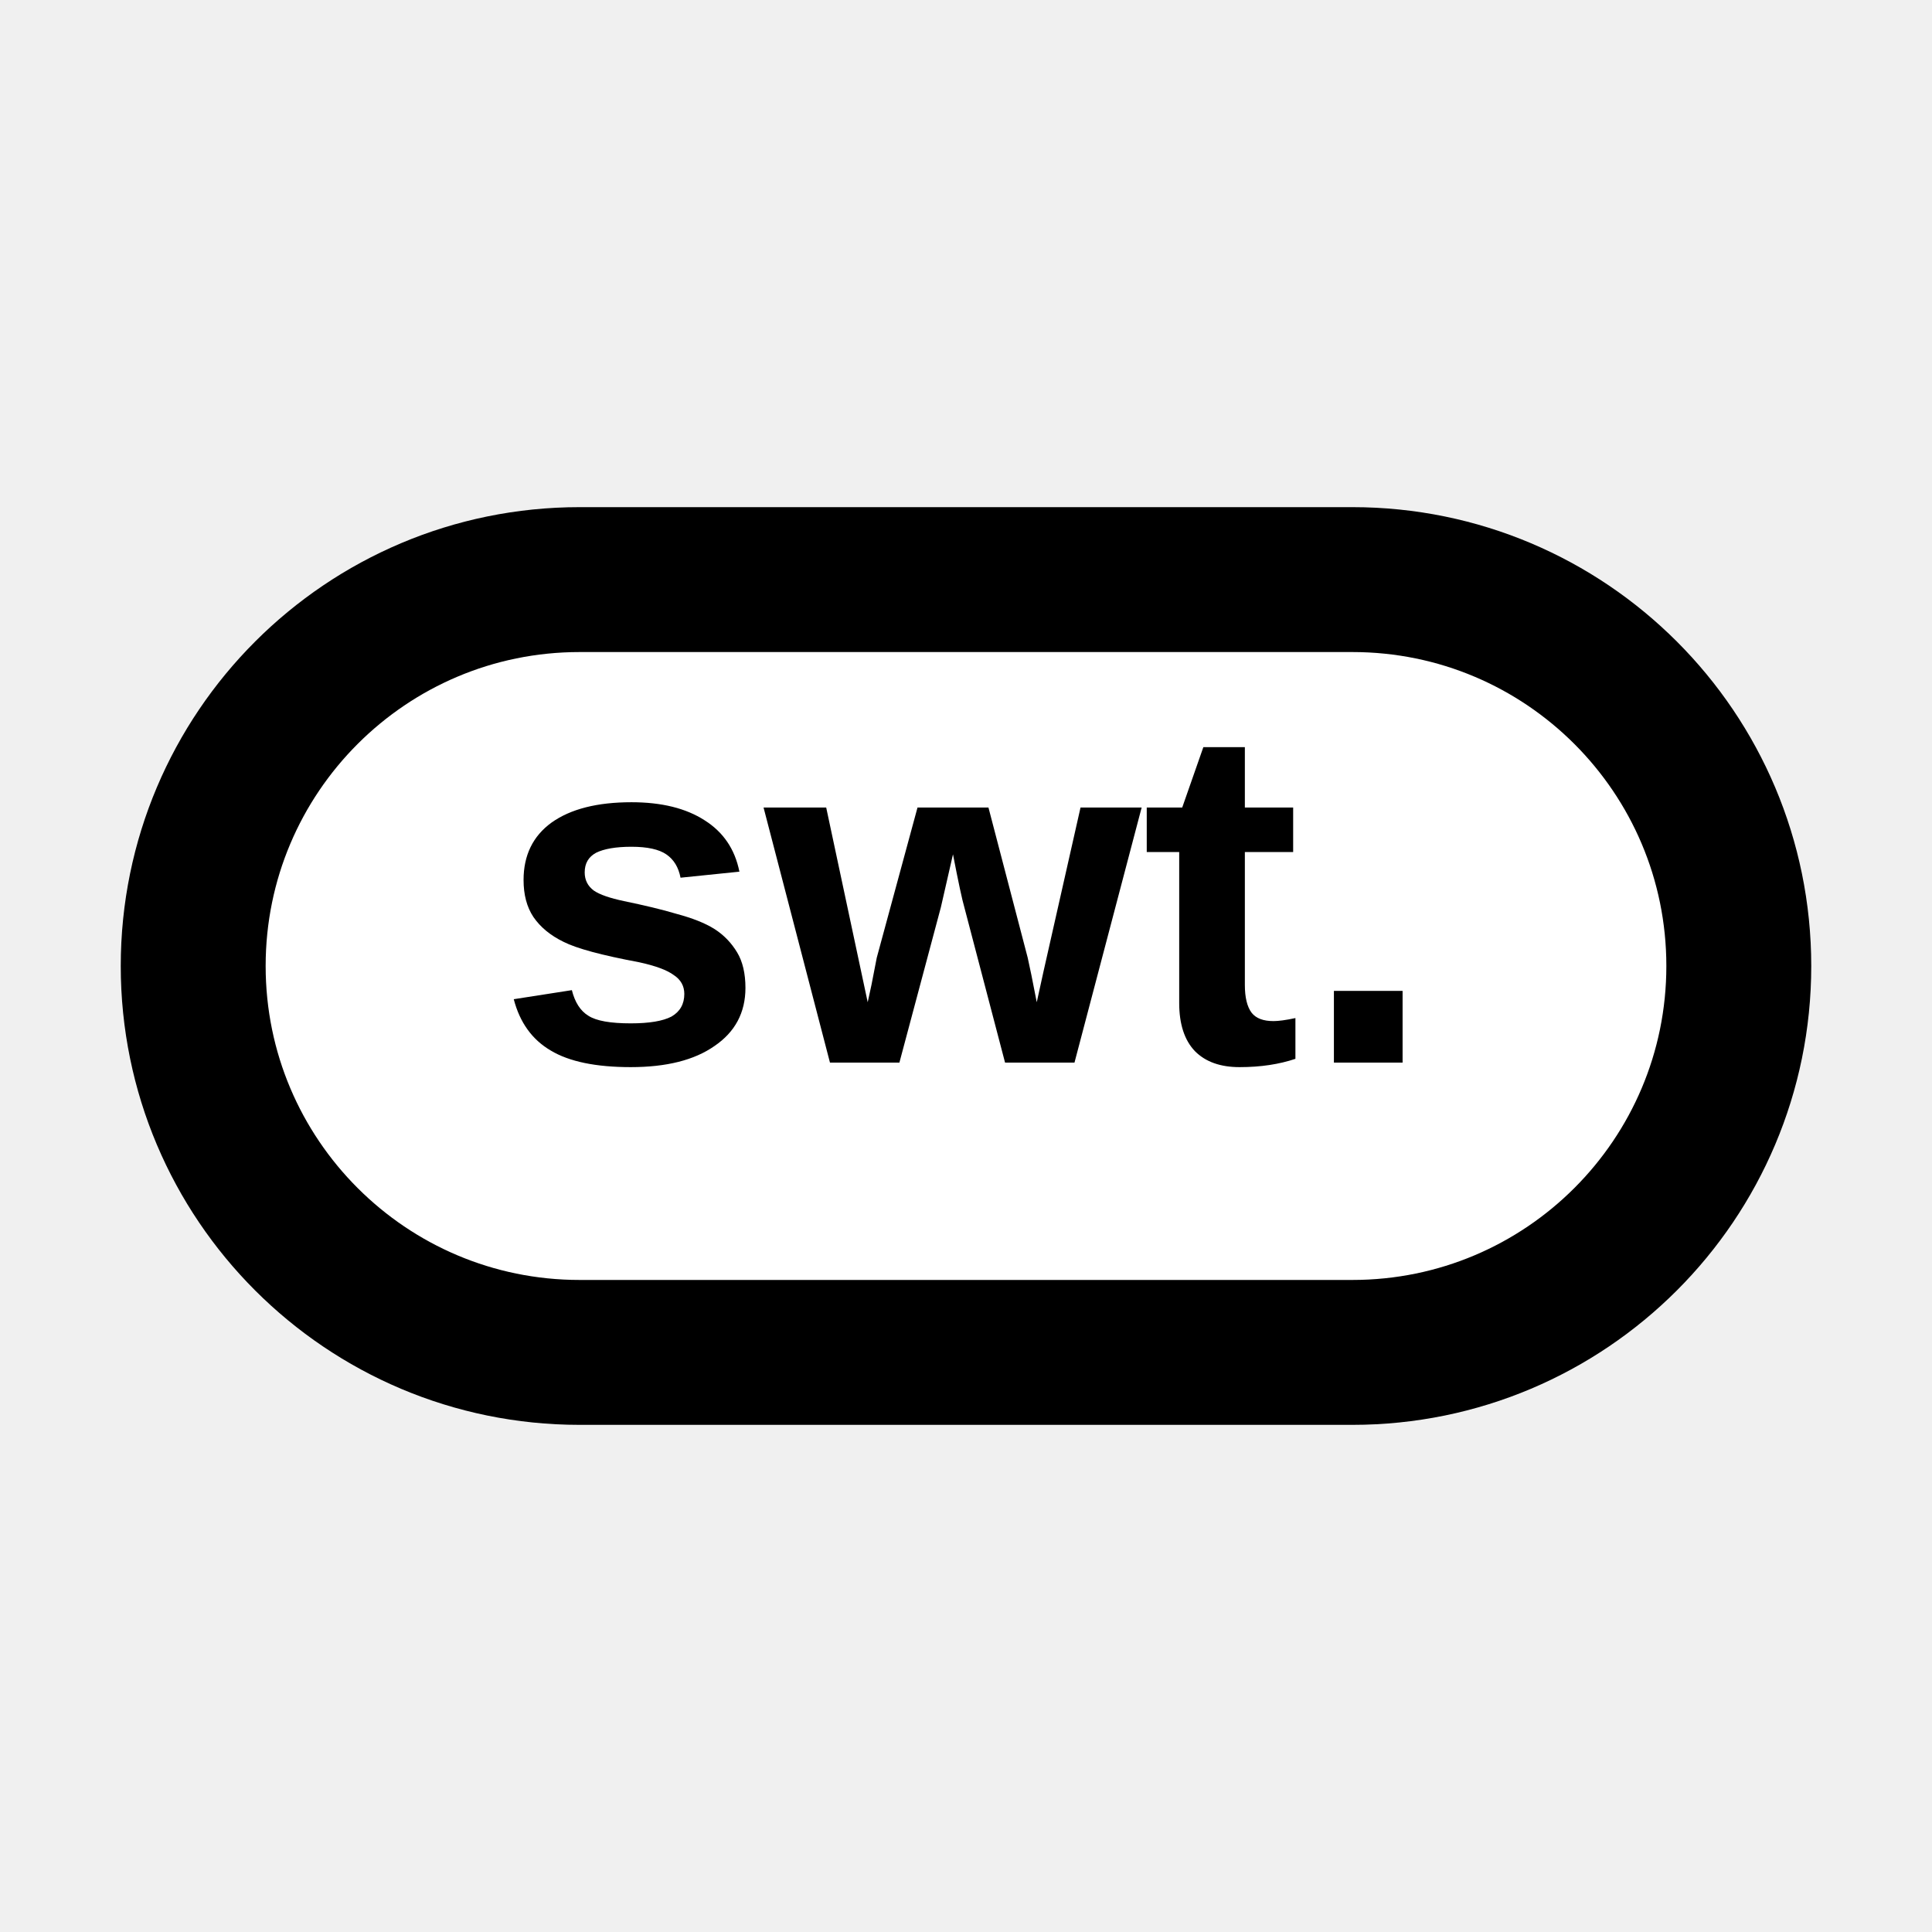
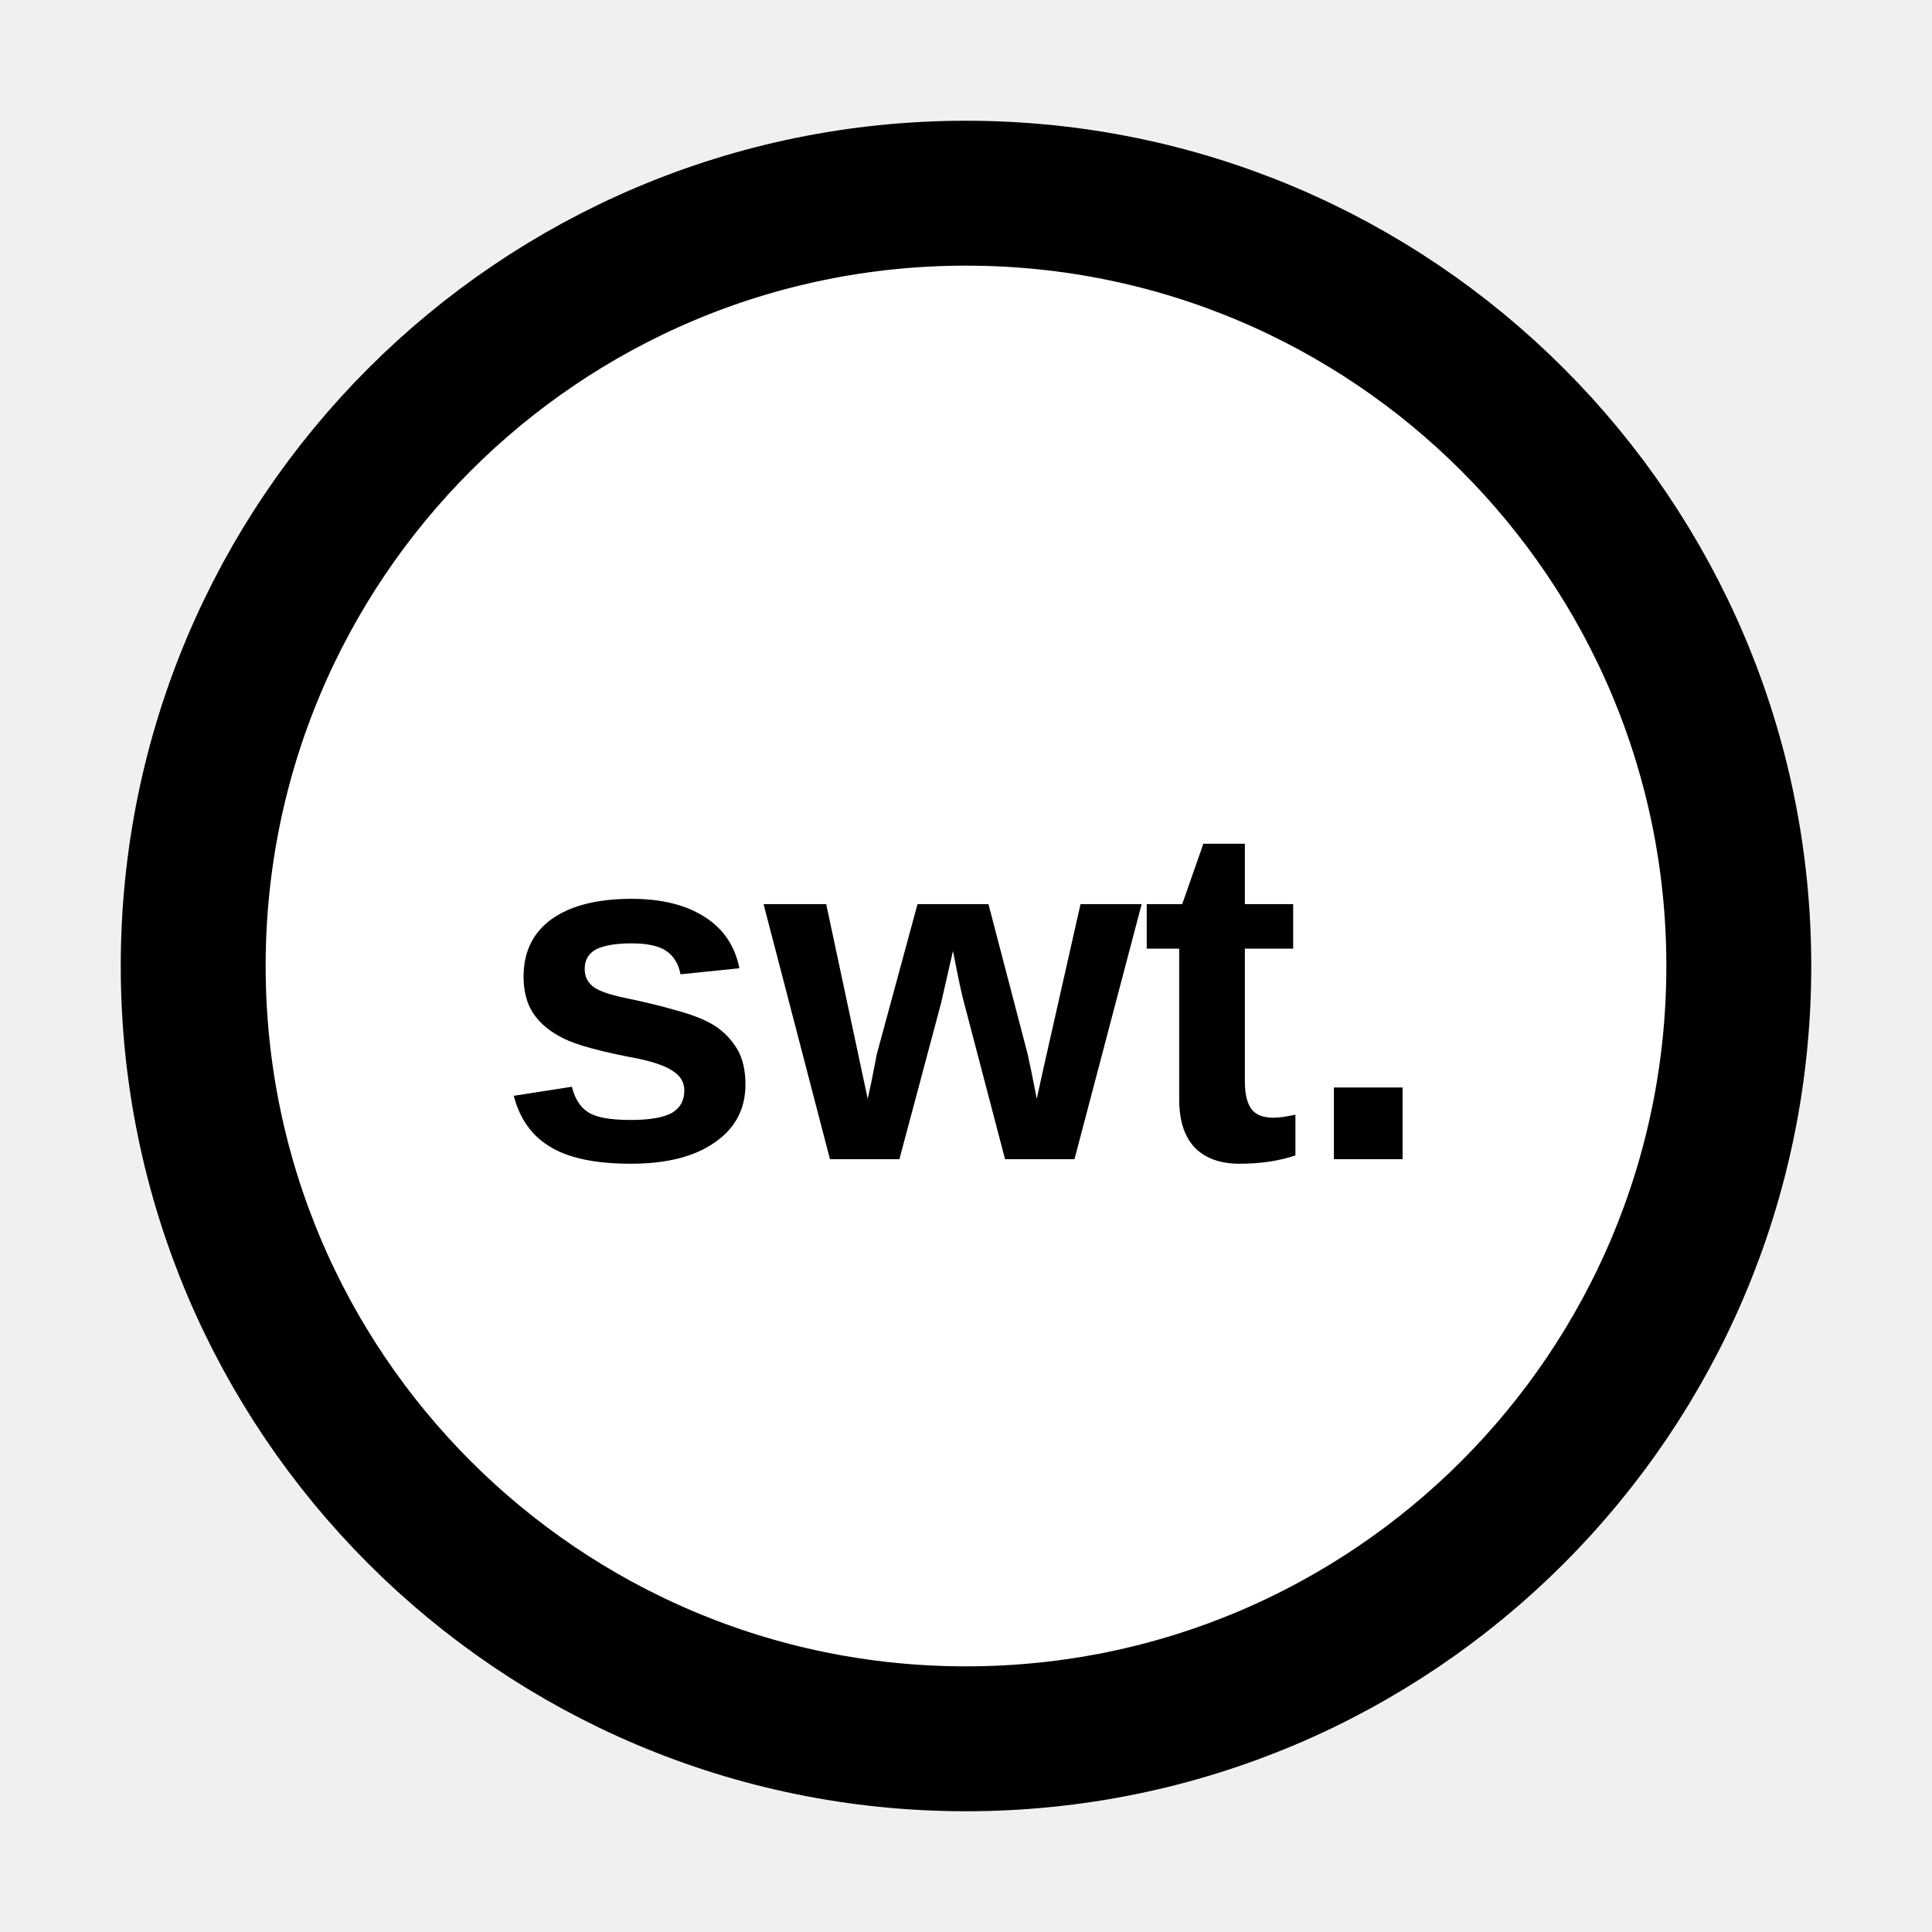
<svg xmlns="http://www.w3.org/2000/svg" width="40" height="40" viewBox="0 0 40 40" fill="none">
-   <rect x="4" y="12" width="32" height="16" rx="8" fill="white" stroke="black" stroke-width="3" />
-   <text x="20" y="22" text-anchor="middle" font-family="Arial, sans-serif" font-size="10" font-weight="bold" fill="black">swt.</text>
+   <circle cx="20" cy="20" r="16" fill="white" stroke="black" stroke-width="3" />
+   <text x="20" y="24" text-anchor="middle" font-family="Arial, sans-serif" font-size="10" font-weight="bold" fill="black">swt.</text>
</svg>
